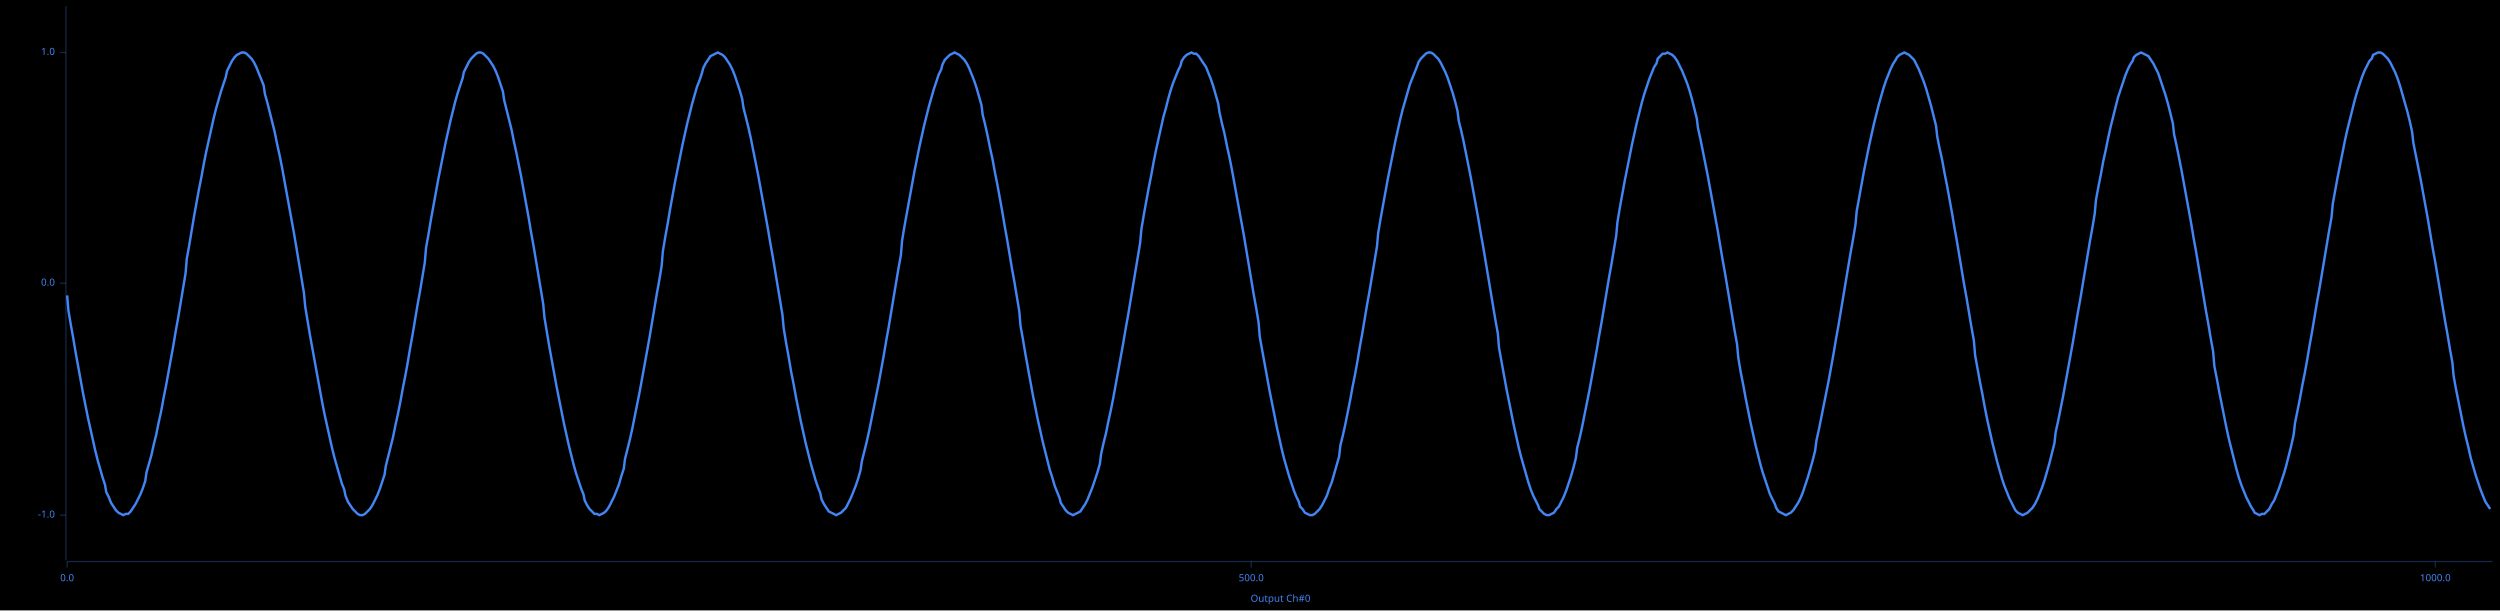
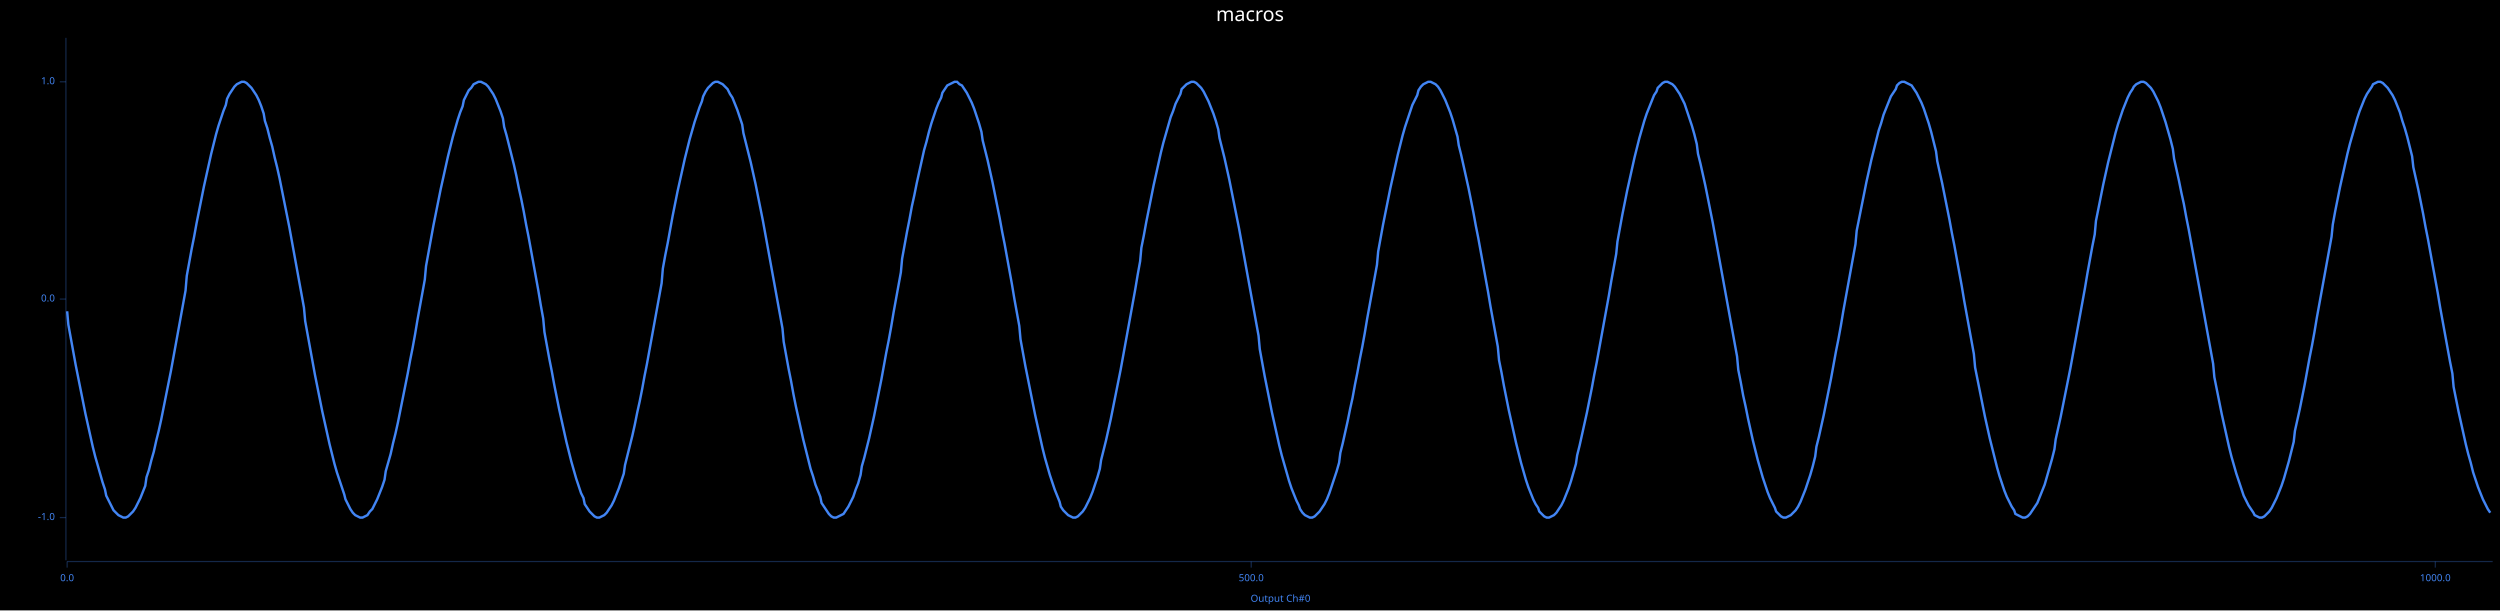
<svg xmlns="http://www.w3.org/2000/svg" width="2048" height="500" viewBox="0 0 2048 500">
  <rect x="0" y="0" width="2048" height="500" opacity="1" fill="#000000" stroke="none" />
+   <text x="1024" y="5" dy="0.76em" text-anchor="middle" font-family="sans-serif" font-size="16.129" opacity="1" fill="#FFFFFF">
+ macros
+ </text>
  <text x="1049" y="495" dy="-0.5ex" text-anchor="middle" font-family="sans-serif" font-size="8.065" opacity="1" fill="#4285F4">
Output Ch#0
</text>
-   <polyline fill="none" opacity="0.3" stroke="#4285F4" stroke-width="1" points="54,5 54,459 " />
-   <text x="45" y="422" dy="0.5ex" text-anchor="end" font-family="sans-serif" font-size="8.065" opacity="1" fill="#4285F4">
+   <polyline fill="none" opacity="0.3" stroke="#4285F4" stroke-width="1" points="54,31 54,459 " />
+   <text x="45" y="424" dy="0.5ex" text-anchor="end" font-family="sans-serif" font-size="8.065" opacity="1" fill="#4285F4">
-1.0
</text>
-   <polyline fill="none" opacity="0.3" stroke="#4285F4" stroke-width="1" points="49,422 54,422 " />
-   <text x="45" y="232" dy="0.5ex" text-anchor="end" font-family="sans-serif" font-size="8.065" opacity="1" fill="#4285F4">
+   <polyline fill="none" opacity="0.3" stroke="#4285F4" stroke-width="1" points="49,424 54,424 " />
+   <text x="45" y="245" dy="0.5ex" text-anchor="end" font-family="sans-serif" font-size="8.065" opacity="1" fill="#4285F4">
0.0
</text>
-   <polyline fill="none" opacity="0.3" stroke="#4285F4" stroke-width="1" points="49,232 54,232 " />
-   <text x="45" y="43" dy="0.5ex" text-anchor="end" font-family="sans-serif" font-size="8.065" opacity="1" fill="#4285F4">
+   <polyline fill="none" opacity="0.3" stroke="#4285F4" stroke-width="1" points="49,245 54,245 " />
+   <text x="45" y="67" dy="0.5ex" text-anchor="end" font-family="sans-serif" font-size="8.065" opacity="1" fill="#4285F4">
1.0
</text>
-   <polyline fill="none" opacity="0.3" stroke="#4285F4" stroke-width="1" points="49,43 54,43 " />
+   <polyline fill="none" opacity="0.3" stroke="#4285F4" stroke-width="1" points="49,67 54,67 " />
  <polyline fill="none" opacity="0.3" stroke="#4285F4" stroke-width="1" points="55,460 2042,460 " />
  <text x="55" y="470" dy="0.76em" text-anchor="middle" font-family="sans-serif" font-size="8.065" opacity="1" fill="#4285F4">
0.0
</text>
  <polyline fill="none" opacity="0.3" stroke="#4285F4" stroke-width="1" points="55,460 55,465 " />
  <text x="1025" y="470" dy="0.76em" text-anchor="middle" font-family="sans-serif" font-size="8.065" opacity="1" fill="#4285F4">
500.0
</text>
  <polyline fill="none" opacity="0.3" stroke="#4285F4" stroke-width="1" points="1025,460 1025,465 " />
  <text x="1995" y="470" dy="0.76em" text-anchor="middle" font-family="sans-serif" font-size="8.065" opacity="1" fill="#4285F4">
1000.0
</text>
  <polyline fill="none" opacity="0.3" stroke="#4285F4" stroke-width="1" points="1995,460 1995,465 " />
-   <polyline fill="none" opacity="1" stroke="#4285F4" stroke-width="2" points="55,242 56,254 58,266 60,277 62,289 64,300 66,311 68,322 70,332 72,342 74,351 76,360 78,369 80,377 82,384 84,391 86,397 87,403 89,407 91,412 93,415 95,418 97,420 99,421 101,422 103,421 105,421 107,419 109,416 111,413 113,409 115,405 117,400 119,394 120,387 122,380 124,373 126,364 128,356 130,346 132,337 134,326 136,316 138,305 140,294 142,283 144,271 146,260 148,248 150,236 152,224 153,212 155,201 157,189 159,177 161,166 163,155 165,145 167,134 169,124 171,115 173,106 175,97 177,89 179,82 181,75 183,69 185,63 186,58 188,54 190,50 192,47 194,45 196,44 198,43 200,43 202,44 204,46 206,48 208,51 210,55 212,60 214,65 216,70 217,77 219,84 221,92 223,100 225,108 227,118 229,127 231,137 233,148 235,159 237,170 239,181 241,192 243,204 245,216 247,228 249,240 250,251 252,263 254,275 256,286 258,297 260,308 262,319 264,330 266,340 268,349 270,358 272,367 274,375 276,382 278,389 280,396 282,401 283,406 285,411 287,414 289,417 291,419 293,421 295,422 297,422 299,421 301,419 303,417 305,414 307,410 309,406 311,401 313,395 315,389 316,382 318,374 320,366 322,358 324,348 326,339 328,329 330,318 332,308 334,297 336,285 338,274 340,262 342,250 344,239 346,227 348,215 349,203 351,192 353,180 355,169 357,158 359,147 361,137 363,127 365,117 367,108 369,99 371,91 373,83 375,76 377,70 379,64 380,59 382,55 384,51 386,48 388,46 390,44 392,43 394,43 396,44 398,46 400,48 402,51 404,54 406,58 408,63 410,69 412,75 413,82 415,90 417,98 419,106 421,116 423,125 425,135 427,145 429,156 431,167 433,178 435,190 437,201 439,213 441,225 443,237 445,249 446,260 448,272 450,284 452,295 454,306 456,317 458,327 460,337 462,347 464,356 466,365 468,373 470,381 472,388 474,394 476,400 478,405 479,410 481,414 483,417 485,419 487,421 489,421 491,422 493,421 495,420 497,418 499,415 501,411 503,407 505,402 507,397 509,390 511,384 512,376 514,368 516,360 518,351 520,341 522,331 524,321 526,310 528,299 530,288 532,277 534,265 536,253 538,241 540,230 542,218 543,206 545,194 547,183 549,171 551,160 553,149 555,139 557,129 559,119 561,110 563,101 565,93 567,85 569,78 571,71 573,66 575,60 576,56 578,52 580,49 582,46 584,45 586,44 588,43 590,44 592,45 594,47 596,50 598,53 600,57 602,62 604,68 606,74 608,81 609,88 611,96 613,104 615,113 617,123 619,133 621,143 623,154 625,165 627,176 629,187 631,199 633,210 635,222 637,234 639,246 641,258 642,269 644,281 646,292 648,304 650,314 652,325 654,335 656,345 658,354 660,363 662,371 664,379 666,386 668,393 670,399 672,404 673,409 675,413 677,416 679,419 681,420 683,421 685,422 687,421 689,420 691,418 693,416 695,412 697,408 699,403 701,398 703,392 705,385 706,378 708,370 710,362 712,353 714,343 716,333 718,323 720,313 722,302 724,291 726,279 728,268 730,256 732,244 734,232 736,220 738,209 739,197 741,185 743,174 745,163 747,152 749,141 751,131 753,121 755,112 757,103 759,95 761,87 763,80 765,73 767,67 769,61 771,57 772,53 774,49 776,47 778,45 780,44 782,43 784,44 786,45 788,47 790,49 792,52 794,56 796,61 798,66 800,72 802,79 804,86 805,94 807,102 809,111 811,121 813,130 815,141 817,151 819,162 821,173 823,185 825,196 827,208 829,220 831,231 833,243 835,255 836,267 838,278 840,290 842,301 844,312 846,323 848,333 850,343 852,352 854,361 856,369 858,377 860,385 862,391 864,398 866,403 868,408 869,412 871,415 873,418 875,420 877,421 879,422 881,421 883,420 885,419 887,416 889,413 891,409 893,404 895,399 897,393 899,387 901,380 902,372 904,363 906,355 908,345 910,336 912,326 914,315 916,304 918,293 920,282 922,270 924,259 926,247 928,235 930,223 932,211 934,199 935,188 937,176 939,165 941,154 943,144 945,133 947,123 949,114 951,105 953,96 955,89 957,81 959,74 961,68 963,63 965,58 967,54 968,50 970,47 972,45 974,44 976,43 978,44 980,44 982,46 984,49 986,52 988,55 990,60 992,65 994,71 996,78 998,85 999,92 1001,101 1003,109 1005,119 1007,128 1009,138 1011,149 1013,160 1015,171 1017,182 1019,193 1021,205 1023,217 1025,229 1027,241 1029,252 1031,264 1032,276 1034,287 1036,298 1038,309 1040,320 1042,330 1044,340 1046,350 1048,359 1050,368 1052,376 1054,383 1056,390 1058,396 1060,402 1062,407 1064,411 1065,415 1067,417 1069,420 1071,421 1073,422 1075,422 1077,421 1079,419 1081,417 1083,414 1085,410 1087,406 1089,400 1091,395 1093,388 1095,381 1097,374 1098,365 1100,357 1102,348 1104,338 1106,328 1108,317 1110,307 1112,296 1114,284 1116,273 1118,261 1120,249 1122,238 1124,226 1126,214 1128,202 1129,191 1131,179 1133,168 1135,157 1137,146 1139,136 1141,126 1143,116 1145,107 1147,98 1149,90 1151,83 1153,76 1155,69 1157,64 1159,59 1161,54 1162,51 1164,48 1166,46 1168,44 1170,43 1172,43 1174,44 1176,46 1178,48 1180,51 1182,55 1184,59 1186,64 1188,70 1190,76 1192,83 1194,91 1195,99 1197,107 1199,116 1201,126 1203,136 1205,146 1207,157 1209,168 1211,179 1213,191 1215,202 1217,214 1219,226 1221,238 1223,250 1225,262 1227,273 1228,285 1230,296 1232,307 1234,318 1236,328 1238,338 1240,348 1242,357 1244,366 1246,374 1248,381 1250,388 1252,395 1254,401 1256,406 1258,410 1260,414 1261,417 1263,419 1265,421 1267,422 1269,422 1271,421 1273,420 1275,417 1277,415 1279,411 1281,407 1283,402 1285,396 1287,390 1289,383 1291,375 1292,367 1294,359 1296,350 1298,340 1300,330 1302,320 1304,309 1306,298 1308,287 1310,275 1312,264 1314,252 1316,240 1318,228 1320,217 1322,205 1324,193 1325,182 1327,170 1329,159 1331,148 1333,138 1335,128 1337,118 1339,109 1341,100 1343,92 1345,84 1347,77 1349,71 1351,65 1353,60 1355,55 1357,52 1358,48 1360,46 1362,44 1364,44 1366,43 1368,44 1370,45 1372,47 1374,50 1376,54 1378,58 1380,63 1382,68 1384,74 1386,81 1388,89 1390,97 1391,105 1393,114 1395,124 1397,134 1399,144 1401,155 1403,166 1405,177 1407,188 1409,200 1411,212 1413,223 1415,235 1417,247 1419,259 1421,271 1423,282 1424,293 1426,305 1428,315 1430,326 1432,336 1434,346 1436,355 1438,364 1440,372 1442,380 1444,387 1446,393 1448,399 1450,405 1452,409 1454,413 1455,416 1457,419 1459,420 1461,421 1463,422 1465,421 1467,420 1469,418 1471,415 1473,412 1475,408 1477,403 1479,397 1481,391 1483,384 1485,377 1487,369 1488,361 1490,352 1492,342 1494,332 1496,322 1498,312 1500,301 1502,290 1504,278 1506,267 1508,255 1510,243 1512,231 1514,219 1516,207 1518,196 1520,184 1521,173 1523,162 1525,151 1527,140 1529,130 1531,120 1533,111 1535,102 1537,94 1539,86 1541,79 1543,72 1545,66 1547,61 1549,56 1551,52 1553,49 1554,47 1556,45 1558,44 1560,43 1562,44 1564,45 1566,47 1568,49 1570,53 1572,57 1574,62 1576,67 1578,73 1580,80 1582,87 1584,95 1586,103 1587,112 1589,122 1591,131 1593,142 1595,152 1597,163 1599,174 1601,186 1603,197 1605,209 1607,221 1609,233 1611,244 1613,256 1615,268 1617,279 1618,291 1620,302 1622,313 1624,323 1626,334 1628,344 1630,353 1632,362 1634,370 1636,378 1638,385 1640,392 1642,398 1644,403 1646,408 1648,412 1650,416 1651,418 1653,420 1655,421 1657,422 1659,421 1661,420 1663,418 1665,416 1667,413 1669,409 1671,404 1673,399 1675,393 1677,386 1679,379 1681,371 1683,363 1684,354 1686,345 1688,335 1690,325 1692,314 1694,303 1696,292 1698,281 1700,269 1702,257 1704,246 1706,234 1708,222 1710,210 1712,198 1714,187 1716,175 1717,164 1719,153 1721,143 1723,132 1725,123 1727,113 1729,104 1731,96 1733,88 1735,80 1737,74 1739,68 1741,62 1743,57 1745,53 1747,50 1748,47 1750,45 1752,44 1754,43 1756,44 1758,45 1760,46 1762,49 1764,52 1766,56 1768,60 1770,66 1772,72 1774,78 1776,85 1778,93 1780,101 1781,110 1783,119 1785,129 1787,139 1789,150 1791,161 1793,172 1795,183 1797,195 1799,206 1801,218 1803,230 1805,242 1807,254 1809,265 1811,277 1813,288 1814,300 1816,310 1818,321 1820,331 1822,341 1824,351 1826,360 1828,368 1830,376 1832,384 1834,391 1836,397 1838,402 1840,407 1842,411 1844,415 1846,418 1847,420 1849,421 1851,422 1853,421 1855,421 1857,419 1859,417 1861,413 1863,410 1865,405 1867,400 1869,394 1871,388 1873,381 1875,373 1877,365 1879,356 1880,347 1882,337 1884,327 1886,316 1888,306 1890,295 1892,283 1894,272 1896,260 1898,248 1900,237 1902,225 1904,213 1906,201 1908,189 1910,178 1911,167 1913,156 1915,145 1917,135 1919,125 1921,115 1923,106 1925,98 1927,90 1929,82 1931,75 1933,69 1935,63 1937,58 1939,54 1941,50 1943,48 1944,45 1946,44 1948,43 1950,43 1952,44 1954,46 1956,48 1958,51 1960,55 1962,59 1964,64 1966,70 1968,77 1970,84 1972,91 1974,99 1976,108 1977,117 1979,127 1981,137 1983,147 1985,158 1987,169 1989,180 1991,192 1993,204 1995,215 1997,227 1999,239 2001,251 2003,263 2005,274 2007,286 2009,297 2010,308 2012,319 2014,329 2016,339 2018,349 2020,358 2022,366 2024,375 2026,382 2028,389 2030,395 2032,401 2034,406 2036,411 2038,414 2040,417 " />
+   <polyline fill="none" opacity="1" stroke="#4285F4" stroke-width="2" points="55,255 56,266 58,277 60,288 62,299 64,309 66,319 68,329 70,339 72,348 74,357 76,366 78,374 80,381 82,388 84,395 86,401 87,406 89,410 91,414 93,418 95,420 97,422 99,423 101,424 103,424 105,423 107,421 109,419 111,416 113,412 115,408 117,403 119,398 120,391 122,385 124,377 126,370 128,361 130,353 132,344 134,334 136,324 138,314 140,304 142,293 144,282 146,271 148,260 150,249 152,238 153,226 155,215 157,204 159,194 161,183 163,173 165,163 167,153 169,144 171,135 173,126 175,118 177,110 179,103 181,97 183,91 185,86 186,81 188,77 190,74 192,71 194,69 196,68 198,67 200,67 202,68 204,70 206,72 208,75 210,78 212,82 214,87 216,93 217,99 219,105 221,113 223,120 225,129 227,137 229,146 231,156 233,166 235,176 237,186 239,197 241,208 243,219 245,230 247,241 249,252 250,263 252,274 254,285 256,296 258,307 260,317 262,327 264,337 266,346 268,355 270,364 272,372 274,380 276,387 278,393 280,399 282,405 283,409 285,413 287,417 289,420 291,422 293,423 295,424 297,424 299,423 301,422 303,419 305,417 307,413 309,409 311,404 313,399 315,393 316,386 318,379 320,372 322,363 324,355 326,346 328,336 330,326 332,316 334,306 336,295 338,285 340,274 342,262 344,251 346,240 348,229 349,218 351,207 353,196 355,185 357,175 359,165 361,155 363,146 365,137 367,128 369,120 371,112 373,105 375,98 377,92 379,87 380,82 382,78 384,74 386,72 388,69 390,68 392,67 394,67 396,68 398,69 400,71 402,74 404,77 406,81 408,86 410,91 412,97 413,104 415,111 417,119 419,127 421,135 423,144 425,154 427,163 429,173 431,184 433,194 435,205 437,216 439,227 441,238 443,250 445,261 446,272 448,283 450,294 452,304 454,315 456,325 458,335 460,344 462,353 464,362 466,370 468,378 470,385 472,392 474,398 476,404 478,408 479,413 481,416 483,419 485,421 487,423 489,424 491,424 493,423 495,422 497,420 499,417 501,414 503,410 505,405 507,400 509,394 511,388 512,381 514,373 516,365 518,357 520,348 522,338 524,329 526,319 528,308 530,298 532,287 534,276 536,265 538,254 540,243 542,232 543,220 545,209 547,199 549,188 551,177 553,167 555,157 557,148 559,139 561,130 563,122 565,114 567,107 569,100 571,94 573,88 575,83 576,79 578,75 580,72 582,70 584,68 586,67 588,67 590,68 592,69 594,71 596,73 598,77 600,80 602,85 604,90 606,96 608,102 609,109 611,117 613,125 615,133 617,142 619,151 621,161 623,171 625,181 627,192 629,203 631,214 633,225 635,236 637,247 639,258 641,269 642,280 644,291 646,302 648,312 650,323 652,333 654,342 656,351 658,360 660,368 662,376 664,384 666,390 668,397 670,402 672,407 673,412 675,415 677,418 679,421 681,423 683,424 685,424 687,423 689,422 691,421 693,418 695,415 697,411 699,407 701,401 703,396 705,389 706,382 708,375 710,367 712,359 714,350 716,341 718,331 720,321 722,311 724,300 726,289 728,279 730,268 732,256 734,245 736,234 738,223 739,212 741,201 743,190 745,180 747,169 749,160 751,150 753,141 755,132 757,123 759,116 761,108 763,101 765,95 767,89 769,84 771,80 772,76 774,73 776,70 778,69 780,68 782,67 784,67 786,69 788,70 790,73 792,76 794,80 796,84 798,89 800,95 802,101 804,108 805,115 807,123 809,131 811,140 813,149 815,159 817,169 819,179 821,190 823,200 825,211 827,222 829,233 831,245 833,256 835,267 836,278 838,289 840,300 842,310 844,320 846,330 848,340 850,349 852,358 854,367 856,375 858,382 860,389 862,395 864,401 866,406 868,411 869,415 871,418 873,420 875,422 877,423 879,424 881,424 883,423 885,421 887,419 889,416 891,412 893,408 895,403 897,397 899,391 901,384 902,377 904,369 906,361 908,352 910,343 912,333 914,323 916,313 918,303 920,292 922,281 924,270 926,259 928,248 930,237 932,225 934,214 935,203 937,193 939,182 941,172 943,162 945,152 947,143 949,134 951,125 953,117 955,110 957,103 959,96 961,91 963,85 965,81 967,77 968,73 970,71 972,69 974,68 976,67 978,67 980,68 982,70 984,72 986,75 988,79 990,83 992,88 994,93 996,99 998,106 999,113 1001,121 1003,129 1005,138 1007,147 1009,157 1011,167 1013,177 1015,187 1017,198 1019,209 1021,220 1023,231 1025,242 1027,253 1029,264 1031,275 1032,286 1034,297 1036,308 1038,318 1040,328 1042,338 1044,347 1046,356 1048,365 1050,373 1052,380 1054,387 1056,394 1058,400 1060,405 1062,410 1064,414 1065,417 1067,420 1069,422 1071,423 1073,424 1075,424 1077,423 1079,421 1081,419 1083,416 1085,413 1087,409 1089,404 1091,398 1093,392 1095,386 1097,379 1098,371 1100,363 1102,354 1104,345 1106,335 1108,326 1110,315 1112,305 1114,294 1116,284 1118,273 1120,261 1122,250 1124,239 1126,228 1128,217 1129,206 1131,195 1133,184 1135,174 1137,164 1139,154 1141,145 1143,136 1145,127 1147,119 1149,111 1151,104 1153,98 1155,92 1157,86 1159,82 1161,78 1162,74 1164,71 1166,69 1168,68 1170,67 1172,67 1174,68 1176,69 1178,71 1180,74 1182,78 1184,82 1186,87 1188,92 1190,98 1192,105 1194,112 1195,119 1197,127 1199,136 1201,145 1203,154 1205,164 1207,174 1209,185 1211,195 1213,206 1215,217 1217,228 1219,239 1221,251 1223,262 1225,273 1227,284 1228,295 1230,305 1232,316 1234,326 1236,336 1238,345 1240,354 1242,363 1244,371 1246,379 1248,386 1250,393 1252,399 1254,404 1256,409 1258,413 1260,416 1261,419 1263,421 1265,423 1267,424 1269,424 1271,423 1273,422 1275,420 1277,417 1279,414 1281,410 1283,405 1285,400 1287,394 1289,387 1291,380 1292,373 1294,365 1296,356 1298,347 1300,338 1302,328 1304,318 1306,307 1308,297 1310,286 1312,275 1314,264 1316,253 1318,242 1320,230 1322,219 1324,208 1325,198 1327,187 1329,176 1331,166 1333,156 1335,147 1337,138 1339,129 1341,121 1343,113 1345,106 1347,99 1349,93 1351,88 1353,83 1355,78 1357,75 1358,72 1360,70 1362,68 1364,67 1366,67 1368,68 1370,69 1372,71 1374,74 1376,77 1378,81 1380,85 1382,91 1384,97 1386,103 1388,110 1390,118 1391,126 1393,134 1395,143 1397,152 1399,162 1401,172 1403,182 1405,193 1407,204 1409,215 1411,226 1413,237 1415,248 1417,259 1419,270 1421,281 1423,292 1424,303 1426,313 1428,324 1430,333 1432,343 1434,352 1436,361 1438,369 1440,377 1442,384 1444,391 1446,397 1448,403 1450,408 1452,412 1454,416 1455,419 1457,421 1459,423 1461,424 1463,424 1465,423 1467,422 1469,420 1471,418 1473,415 1475,411 1477,406 1479,401 1481,395 1483,389 1485,382 1487,374 1488,366 1490,358 1492,349 1494,340 1496,330 1498,320 1500,310 1502,299 1504,288 1506,278 1508,267 1510,255 1512,244 1514,233 1516,222 1518,211 1520,200 1521,189 1523,179 1525,169 1527,159 1529,149 1531,140 1533,131 1535,123 1537,115 1539,107 1541,101 1543,94 1545,89 1547,84 1549,79 1551,76 1553,73 1554,70 1556,68 1558,67 1560,67 1562,68 1564,69 1566,70 1568,73 1570,76 1572,80 1574,84 1576,89 1578,95 1580,101 1582,108 1584,116 1586,124 1587,132 1589,141 1591,150 1593,160 1595,170 1597,180 1599,191 1601,201 1603,212 1605,223 1607,234 1609,246 1611,257 1613,268 1615,279 1617,290 1618,301 1620,311 1622,321 1624,331 1626,341 1628,350 1630,359 1632,367 1634,375 1636,383 1638,390 1640,396 1642,402 1644,407 1646,411 1648,415 1650,418 1651,421 1653,422 1655,423 1657,424 1659,424 1661,423 1663,421 1665,418 1667,415 1669,412 1671,407 1673,402 1675,397 1677,390 1679,383 1681,376 1683,368 1684,360 1686,351 1688,342 1690,332 1692,322 1694,312 1696,302 1698,291 1700,280 1702,269 1704,258 1706,247 1708,236 1710,224 1712,213 1714,202 1716,192 1717,181 1719,171 1721,161 1723,151 1725,142 1727,133 1729,125 1731,117 1733,109 1735,102 1737,96 1739,90 1741,85 1743,80 1745,76 1747,73 1748,71 1750,69 1752,68 1754,67 1756,67 1758,68 1760,70 1762,72 1764,75 1766,79 1768,83 1770,88 1772,94 1774,100 1776,107 1778,114 1780,122 1781,130 1783,139 1785,148 1787,158 1789,167 1791,178 1793,188 1795,199 1797,210 1799,221 1801,232 1803,243 1805,254 1807,265 1809,276 1811,287 1813,298 1814,309 1816,319 1818,329 1820,339 1822,348 1824,357 1826,366 1828,374 1830,381 1832,388 1834,394 1836,400 1838,406 1840,410 1842,414 1844,417 1846,420 1847,422 1849,423 1851,424 1853,424 1855,423 1857,421 1859,419 1861,416 1863,412 1865,408 1867,403 1869,398 1871,392 1873,385 1875,378 1877,370 1879,362 1880,353 1882,344 1884,335 1886,325 1888,315 1890,304 1892,293 1894,283 1896,272 1898,260 1900,249 1902,238 1904,227 1906,216 1908,205 1910,194 1911,184 1913,173 1915,163 1917,153 1919,144 1921,135 1923,126 1925,118 1927,111 1929,104 1931,97 1933,91 1935,86 1937,81 1939,77 1941,74 1943,71 1944,69 1946,68 1948,67 1950,67 1952,68 1954,70 1956,72 1958,75 1960,78 1962,82 1964,87 1966,92 1968,99 1970,105 1972,112 1974,120 1976,128 1977,137 1979,146 1981,155 1983,165 1985,175 1987,186 1989,196 1991,207 1993,218 1995,229 1997,240 1999,252 2001,263 2003,274 2005,285 2007,296 2009,306 2010,317 2012,327 2014,337 2016,346 2018,355 2020,364 2022,372 2024,379 2026,387 2028,393 2030,399 2032,404 2034,409 2036,413 2038,417 2040,420 " />
</svg>
